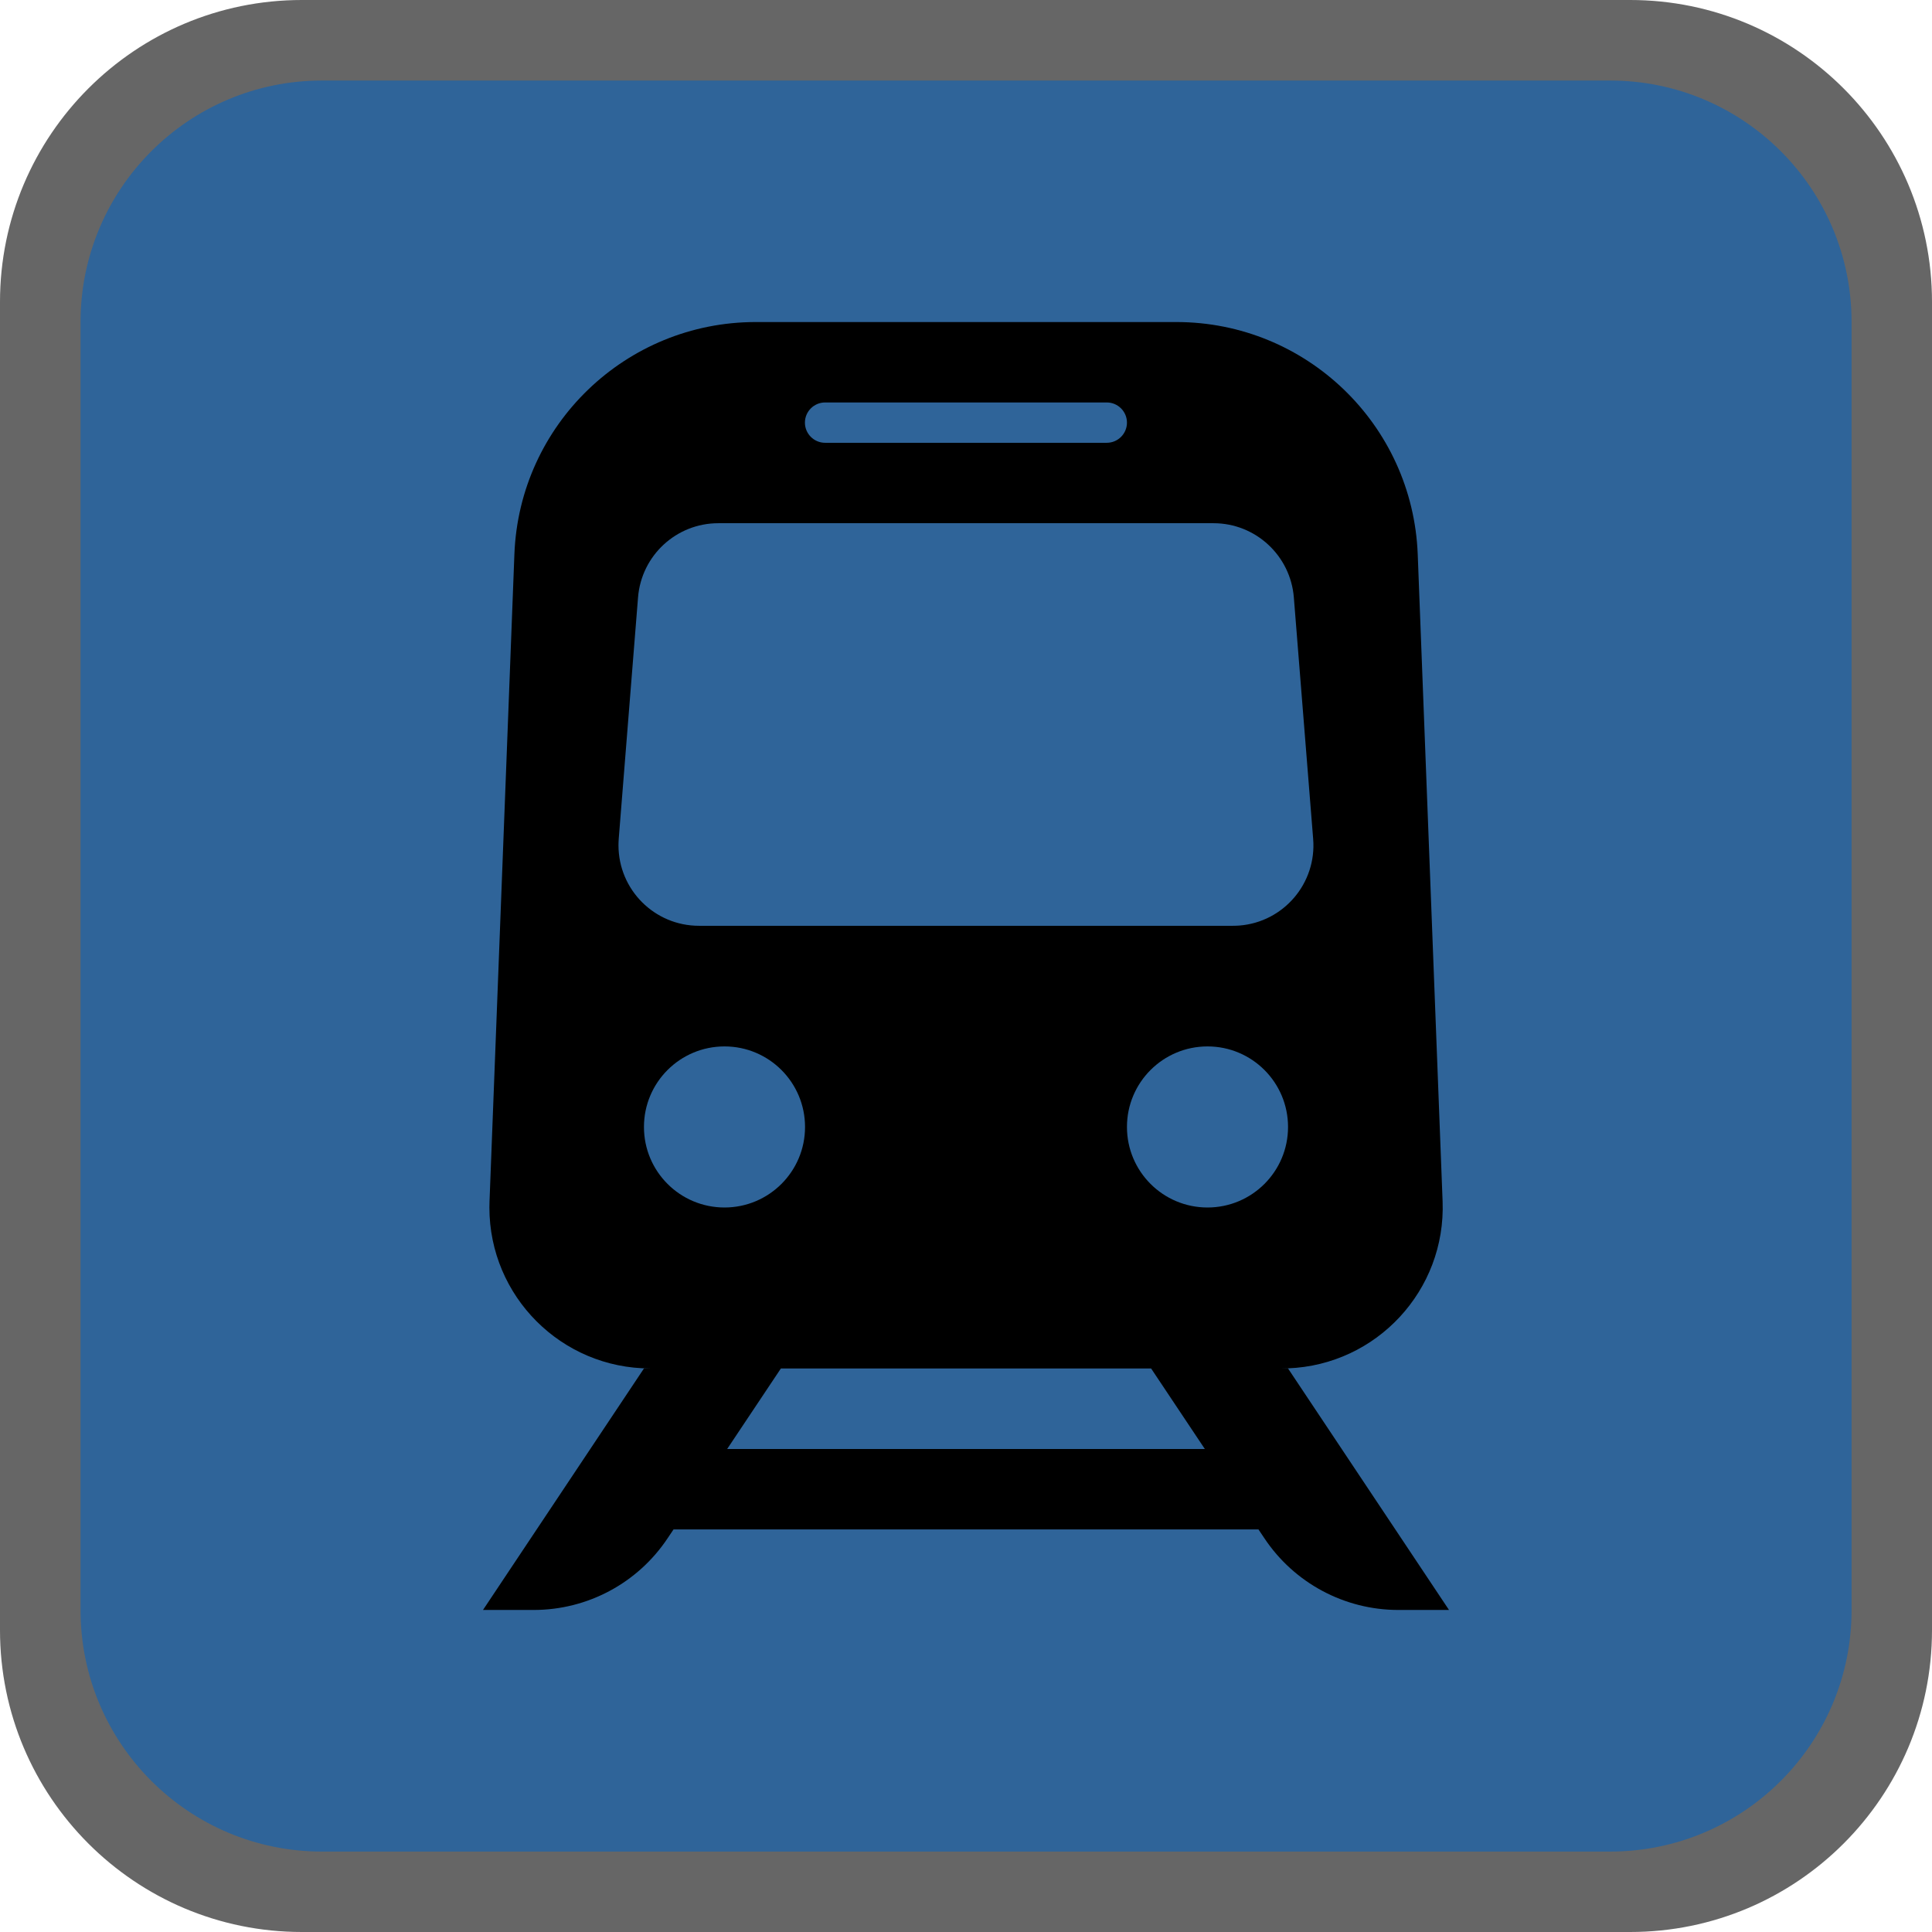
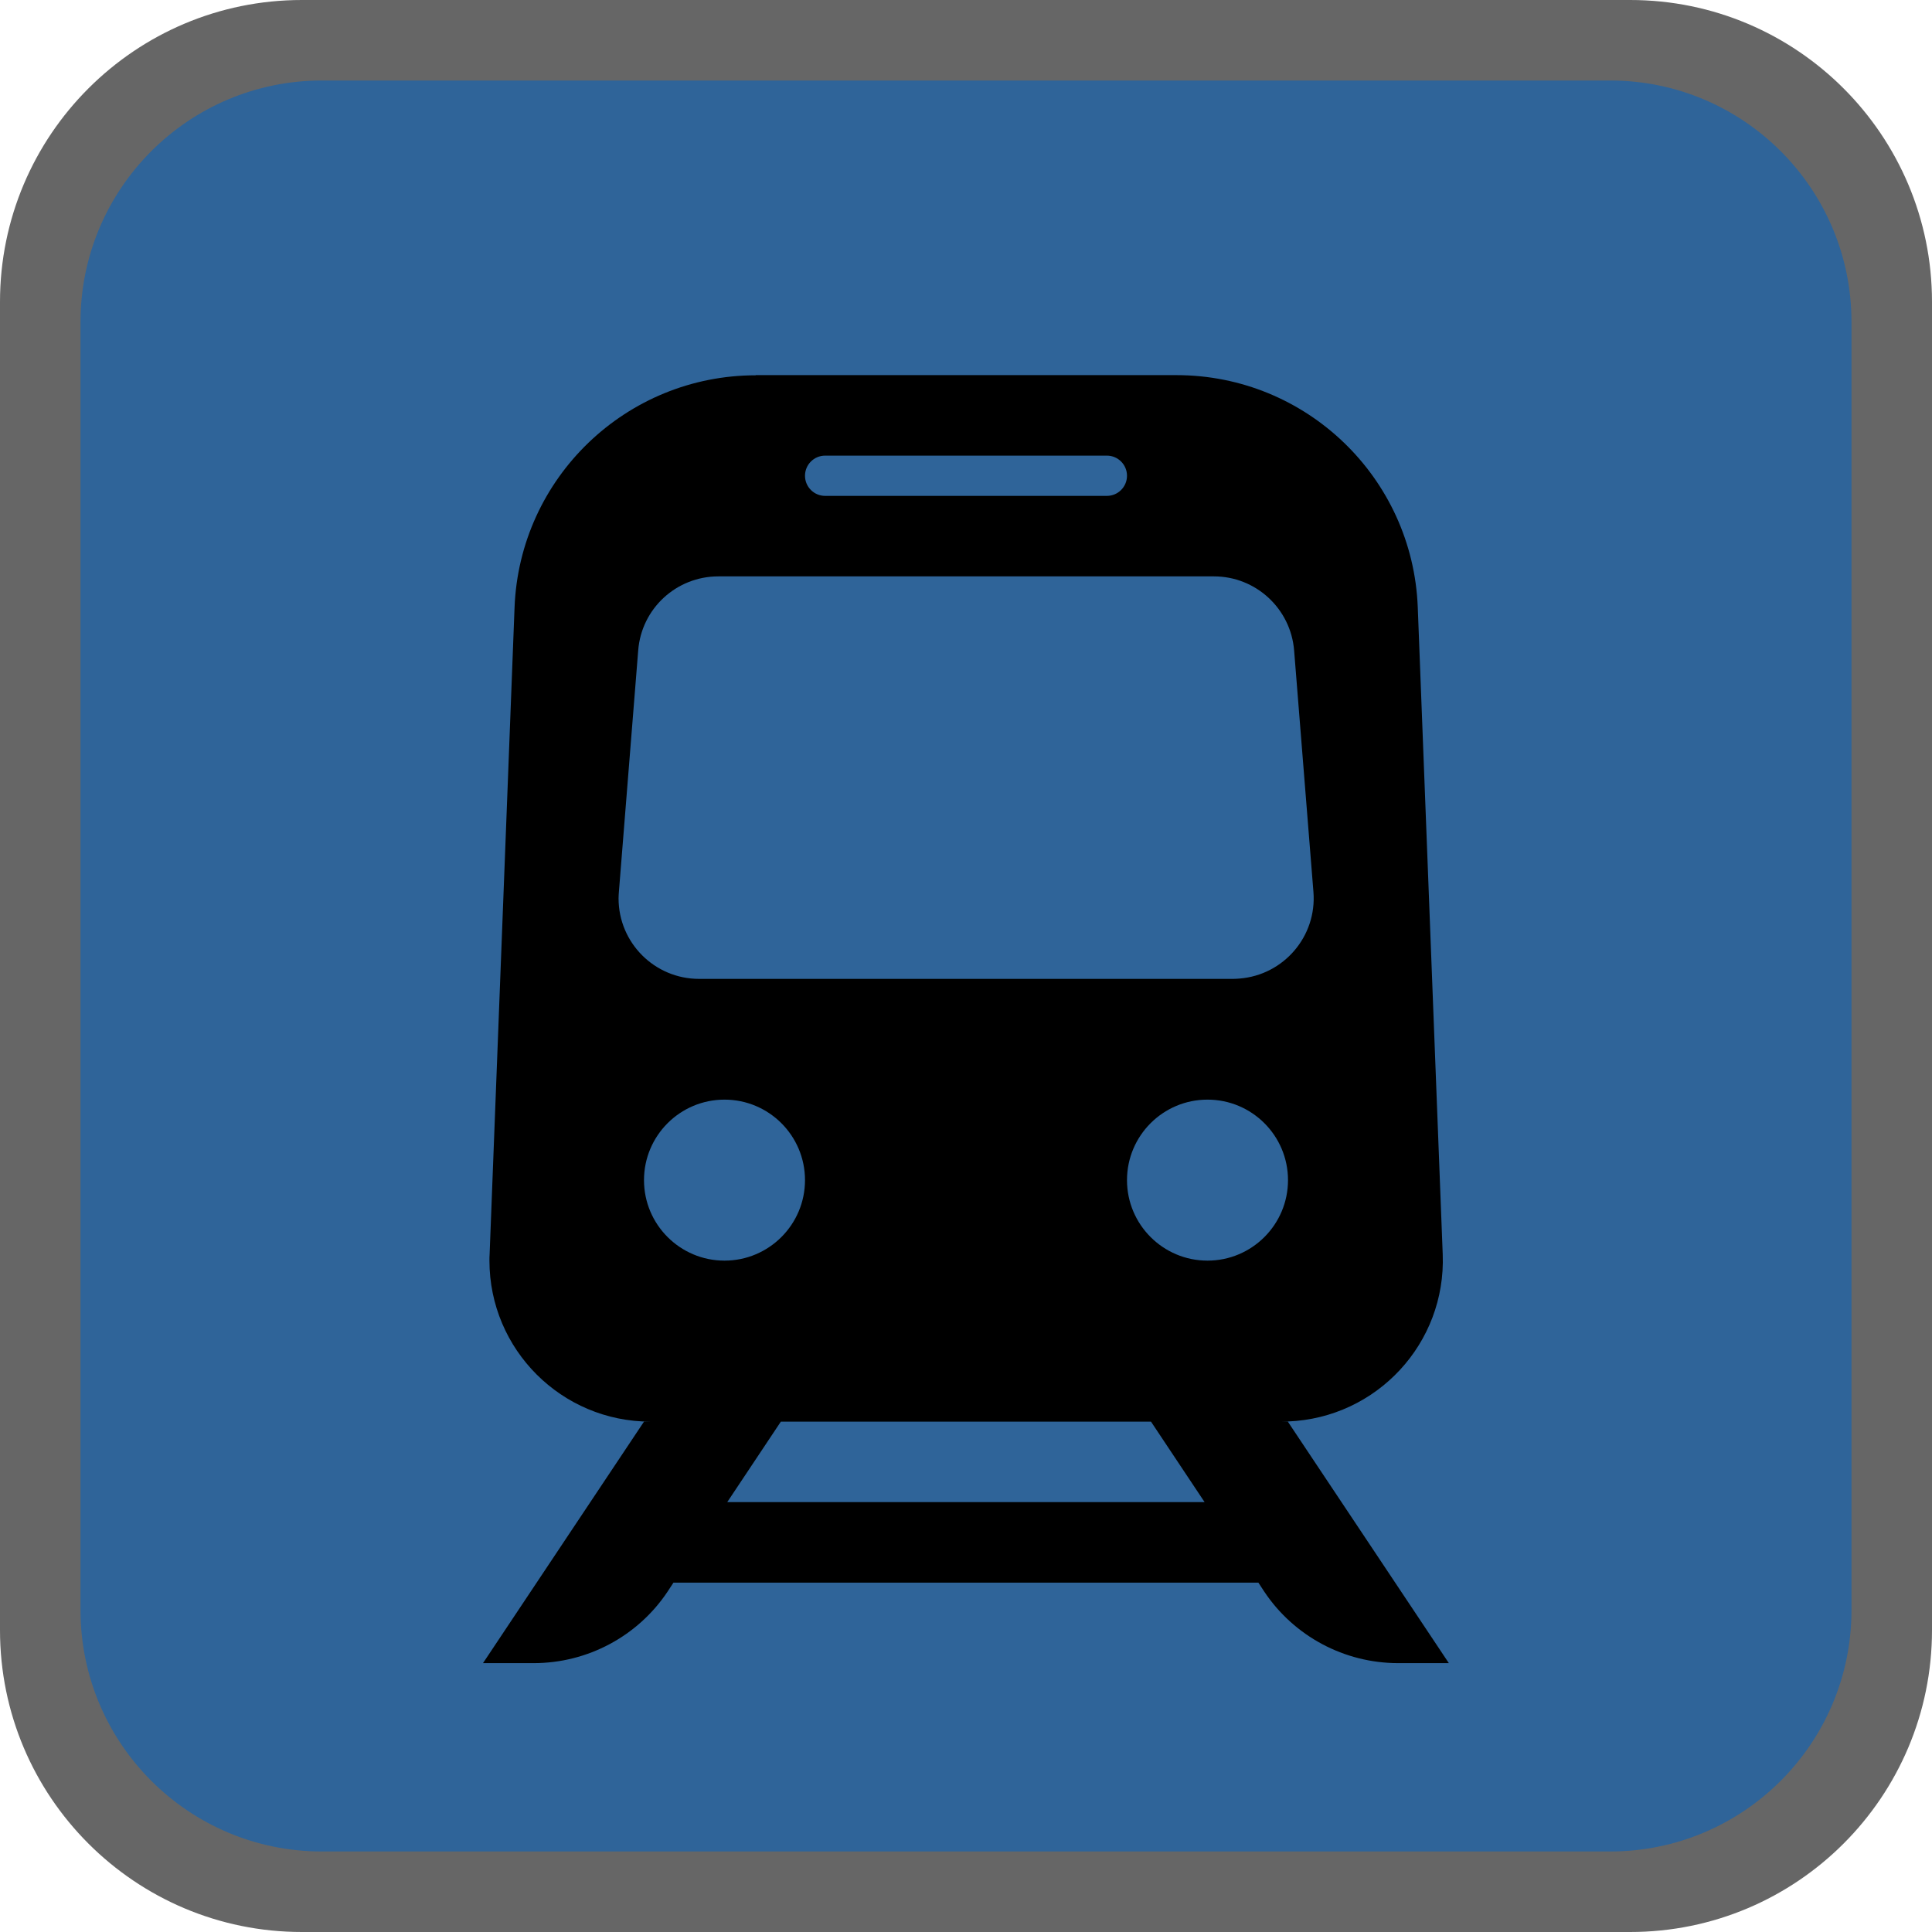
- <svg xmlns="http://www.w3.org/2000/svg" version="1.1" viewBox="0 0 16 16" width="12" height="12" id="svg1">
-   <defs id="defs1" />
-   <g id="Page-2:-Night" fill="none" fill-rule="evenodd" opacity="1">
-     <g id="train-s" fill-rule="nonzero">
-       <rect id="Rectangle" width="16" height="16" rx="2.5" fill="#000" opacity=".6" />
-       <rect id="rect1" x=".667" y=".667" width="14.667" height="14.667" rx="2" fill="#2F6499" />
-       <path id="train-m-a" d="M 6.022,12 6.467,11.333 H 5.333 l -1.333,2 h 0.42 c 0.446,0 0.862,-0.223 1.109,-0.594 l 0.049,-0.073 h 4.844 l 0.049,0.073 c 0.247,0.371 0.664,0.594 1.109,0.594 h 0.42 l -1.333,-2 H 9.533 L 9.978,12 H 6.022 Z M 6.258,2.667 h 3.484 c 1.075,0 1.957,0.849 1.999,1.923 l 0.206,5.359 C 11.975,10.685 11.401,11.304 10.666,11.332 c -0.017,6.57e-4 -0.034,10e-4 -0.051,10e-4 H 5.386 c -0.736,0 -1.333,-0.597 -1.333,-1.333 0,-0.017 3.28e-4,-0.034 0.001,-0.051 l 0.206,-5.359 c 0.041,-1.074 0.924,-1.923 1.999,-1.923 z M 5.949,4.333 c -0.348,0 -0.637,0.267 -0.665,0.614 l -0.16,2 c -0.001,0.018 -0.002,0.035 -0.002,0.053 0,0.368 0.298,0.667 0.667,0.667 h 4.422 c 0.018,0 0.035,-7.334e-4 0.053,-0.002 0.367,-0.029 0.641,-0.351 0.611,-0.718 l -0.16,-2 c -0.028,-0.346 -0.317,-0.614 -0.665,-0.614 H 5.949 Z M 6,10 c 0.368,0 0.667,-0.298 0.667,-0.667 0,-0.368 -0.298,-0.667 -0.667,-0.667 -0.368,0 -0.667,0.298 -0.667,0.667 C 5.333,9.702 5.632,10 6,10 Z m 4,0 C 10.368,10 10.667,9.702 10.667,9.333 c 0,-0.368 -0.298,-0.667 -0.667,-0.667 -0.368,0 -0.667,0.298 -0.667,0.667 C 9.333,9.702 9.632,10 10,10 Z M 6.833,3.333 c -0.092,0 -0.167,0.075 -0.167,0.167 0,0.092 0.075,0.167 0.167,0.167 h 2.333 c 0.092,0 0.167,-0.075 0.167,-0.167 0,-0.092 -0.075,-0.167 -0.167,-0.167 z" style="fill:#000000;fill-opacity:1;stroke-width:0.667" />
-     </g>
+ <svg xmlns="http://www.w3.org/2000/svg" height="12" viewBox="0 0 12 12" width="12">
+   <g fill="none">
+     <rect fill="#000" height="12" opacity=".6" rx="1.875" width="12" />
+     <rect fill="#2f6499" height="11" rx="1.5" width="11" x=".5" y=".5" />
+     <path d="m4.517 9.33.333-.5h-.85l-1 1.5h.315c.334 0 .647-.167.832-.445l.036-.055h3.633l.036.055c.185.278.498.445.832.445h.315l-1-1.5h-.85l.333.5h-2.967zm.177-7h2.613c.806 0 1.468.637 1.499 1.442l.155 4.019c.021.552-.409 1.016-.961 1.038-.013 0-.026.001-.038.001h-3.922c-.552 0-1-.448-1-1 0-.013 0-.026.001-.038l.155-4.019c.031-.805.693-1.442 1.499-1.442zm-.232 1.25c-.261 0-.478.2-.498.46l-.12 1.5c-.001.013-.002.027-.002.04 0 .276.224.5.5.5h3.317c.013 0 .027-.001.04-.002.275-.022.481-.263.459-.538l-.12-1.5c-.021-.26-.238-.46-.498-.46h-3.077zm.038 4.25c.276 0 .5-.224.5-.5s-.224-.5-.5-.5-.5.224-.5.5.224.5.5.5zm3 0c.276 0 .5-.224.5-.5s-.224-.5-.5-.5-.5.224-.5.5.224.5.5.5zm-2.375-5c-.069 0-.125.056-.125.125s.056.125.125.125h1.75c.069 0 .125-.056.125-.125s-.056-.125-.125-.125z" fill="#000" />
  </g>
</svg>
